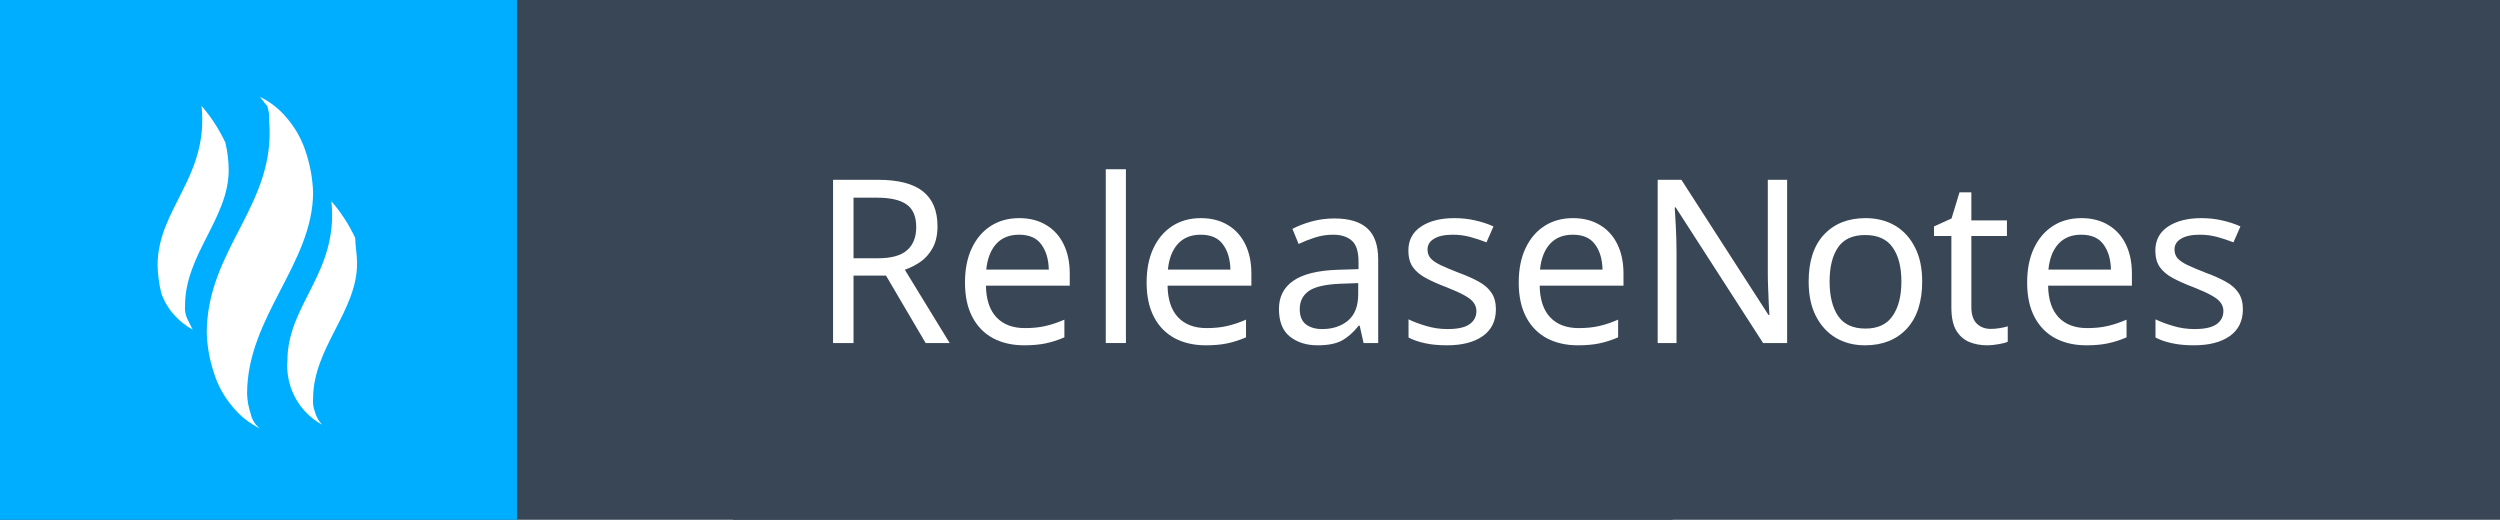
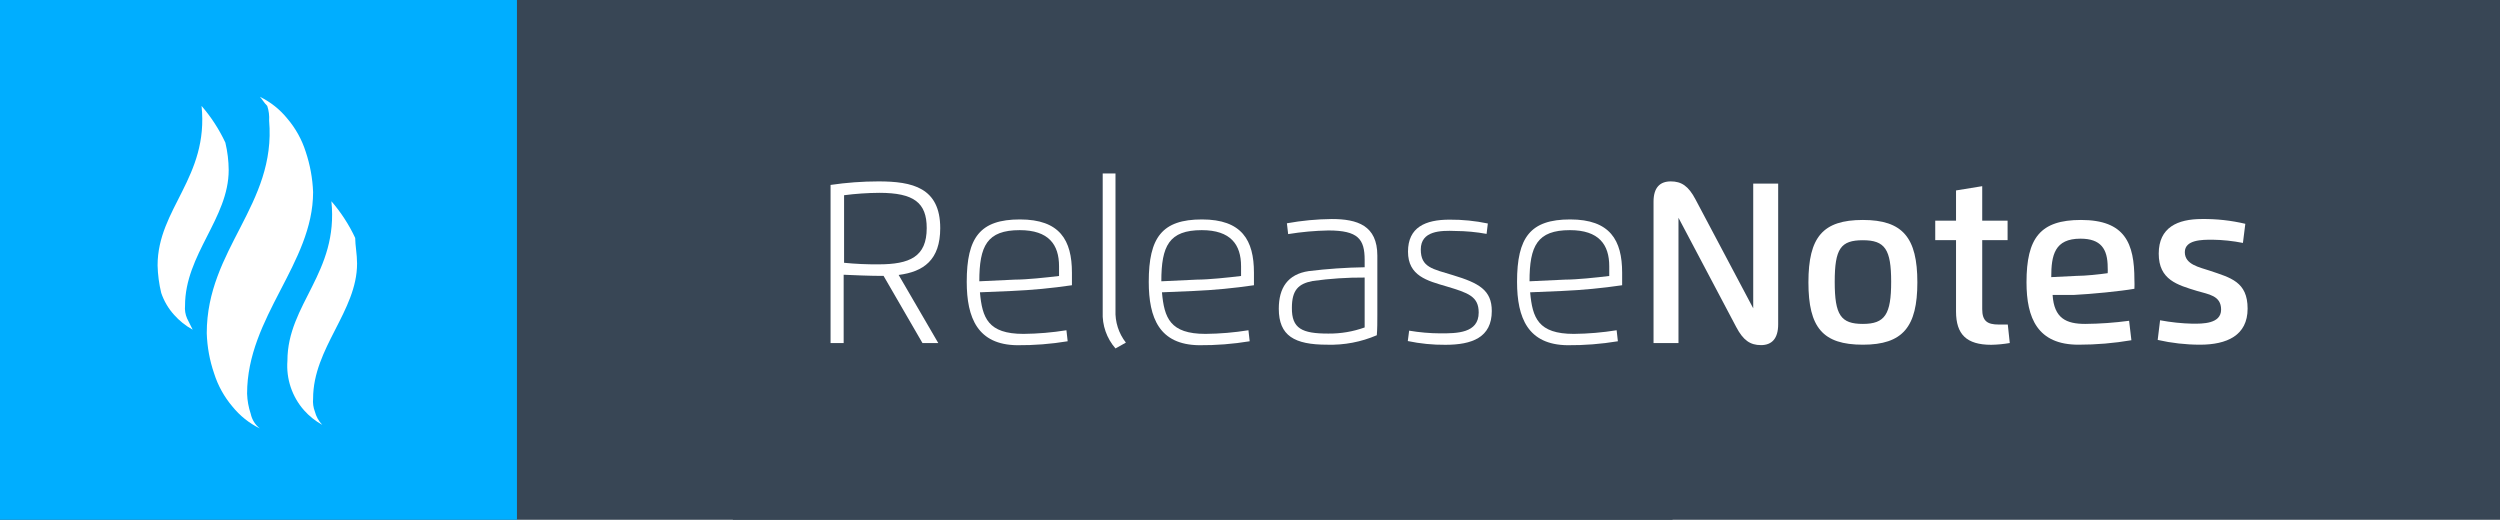
<svg xmlns="http://www.w3.org/2000/svg" viewBox="0 0 240.5 50">
  <defs>
-     <style>.cls-1{fill:#384655;}.cls-2,.cls-4{fill:#fff;}.cls-3{fill:#00aeff;}.cls-4{font-size:22px;font-family:Flexo-Light, Flexo;}.cls-5{letter-spacing:0em;}.cls-6{letter-spacing:0em;}.cls-7{letter-spacing:0em;}.cls-8{letter-spacing:0em;}.cls-10,.cls-11,.cls-12,.cls-9{font-family:Flexo-Demi, Flexo;}.cls-9{letter-spacing:0em;}.cls-10{letter-spacing:0em;}.cls-11{letter-spacing:-0.01em;}</style>
+     <style>.cls-1{fill:#384655;}.cls-2{fill:#fff;}.cls-3{fill:#00aeff;}.cls-4{isolation:isolate;}</style>
  </defs>
  <g id="Layer_2" data-name="Layer 2">
    <g id="Layer_1-2" data-name="Layer 1">
-       <rect class="cls-1" width="160.9" height="50" />
-       <path class="cls-2" d="M80.84,17.68a32.23,32.23,0,0,1,5.22-.43c6.1,0,7.19,2.79,7.19,8.35s-1.09,8.34-7.19,8.34a32.33,32.33,0,0,1-5.22-.42ZM83.7,31.51a13.86,13.86,0,0,0,1.9.14c4.75,0,4.78-2.62,4.78-6s0-6.05-4.78-6.05a13.86,13.86,0,0,0-1.9.14Z" />
-       <path class="cls-2" d="M101.37,33.94c-4.09,0-5.57-1.74-5.57-6.42s1.48-6.41,5.57-6.41,5.56,1.81,5.56,6.41S105.46,33.94,101.37,33.94Zm0-2.11c2.26,0,2.89-1,2.89-4.31s-.63-4.29-2.89-4.29-2.88.85-2.88,4.29S99.11,31.83,101.37,31.83Z" />
-       <path class="cls-2" d="M117.84,23.51a12.75,12.75,0,0,0-2.17-.26c-3.29,0-3.6.91-3.6,4.15,0,3.07.13,4.35,3.62,4.35a11.29,11.29,0,0,0,2.15-.27l.23,2a16.59,16.59,0,0,1-3.88.43c-4.17,0-4.83-3.15-4.83-6.54,0-4.09.94-6.29,5.52-6.29a11.22,11.22,0,0,1,3.17.43Z" />
-       <path class="cls-2" d="M126.69,30.36c0-1.43-1.28-1.55-2.45-1.91-2-.61-3.91-1.12-3.91-3.81s1.93-3.53,4.41-3.53a18.43,18.43,0,0,1,4.44.48l-.25,2a17.24,17.24,0,0,0-3.13-.34c-1,0-2.81,0-2.81,1.28s1.51,1.54,2.55,1.9c2.14.72,3.86,1.12,3.86,3.87s-2.13,3.68-4.87,3.68a19,19,0,0,1-4.32-.49l.26-2a20.55,20.55,0,0,0,3.32.35C124.78,31.8,126.69,31.83,126.69,30.36Z" />
-       <rect class="cls-3" width="49.73" height="50" />
-       <path class="cls-2" d="M25,41.22a7.83,7.83,0,0,1-2.64-2.11,9.08,9.08,0,0,1-1.76-3.18,13.42,13.42,0,0,1-.71-3.88c0-8.11,6.7-12.34,6-20.45a3.8,3.8,0,0,0-.18-1.41c-.35-.35-.53-.71-.71-.88a7.87,7.87,0,0,1,2.65,2.11,9.34,9.34,0,0,1,1.76,3.18,13.83,13.83,0,0,1,.71,3.88c0,6.87-6.35,12-6.35,19.39a6.52,6.52,0,0,0,.35,1.94A2.42,2.42,0,0,0,25,41.22" />
-       <path class="cls-2" d="M31,40.87a6.59,6.59,0,0,1-1.76-1.41,6.48,6.48,0,0,1-1.59-4.76c0-5.47,4.94-8.46,4.23-15.34a15.14,15.14,0,0,1,2.29,3.53c0,.7.18,1.58.18,2.46,0,4.59-4.23,8.12-4.23,13a2.74,2.74,0,0,0,.17,1.24A2.87,2.87,0,0,0,31,40.87" />
-       <path class="cls-2" d="M18.51,31.7a6.75,6.75,0,0,1-1.76-1.41,6,6,0,0,1-1.24-2.11,12.5,12.5,0,0,1-.35-2.65c0-5.47,4.94-8.46,4.23-15.34a15.14,15.14,0,0,1,2.29,3.53A11.69,11.69,0,0,1,22,16.36C22,21,17.8,24.47,17.8,29.41A2.54,2.54,0,0,0,18,30.64l.53,1.06" />
-       <rect class="cls-1" x="70.5" width="170" height="50" />
-       <text class="cls-4" transform="translate(78 33)">
-         <tspan class="cls-5">R</tspan>
-         <tspan class="cls-6" x="13.63" y="0">e</tspan>
-         <tspan class="cls-7" x="26.5" y="0">l</tspan>
-         <tspan class="cls-8" x="31.1" y="0">e</tspan>
-         <tspan x="44.02" y="0">ase</tspan>
-         <tspan class="cls-9" x="79.33" y="0">N</tspan>
-         <tspan class="cls-10" x="94.79" y="0">o</tspan>
-         <tspan class="cls-11" x="107.69" y="0">t</tspan>
-         <tspan class="cls-12" x="115.81" y="0">es</tspan>
-       </text>
+       <g id="Layer_2-2" data-name="Layer 2">
+         <g id="Layer_1-2-2" data-name="Layer 1-2">
+           <rect class="cls-1" width="160.9" height="50" />
+           <path class="cls-2" d="M80.84,17.68a32.63,32.63,0,0,1,5.22-.43c6.1,0,7.19,2.79,7.19,8.35s-1.09,8.34-7.19,8.34a32.62,32.62,0,0,1-5.22-.42ZM83.7,31.51a13.39,13.39,0,0,0,1.9.14c4.75,0,4.78-2.62,4.78-6s0-6-4.78-6a13.39,13.39,0,0,0-1.9.14Z" />
+           <path class="cls-2" d="M101.37,33.94c-4.09,0-5.57-1.74-5.57-6.42s1.48-6.41,5.57-6.41,5.56,1.81,5.56,6.41S105.46,33.94,101.37,33.94Zm0-2.11c2.26,0,2.89-1,2.89-4.31s-.63-4.29-2.89-4.29-2.88.85-2.88,4.29S99.11,31.83,101.37,31.83Z" />
+           <path class="cls-2" d="M117.84,23.51a12.14,12.14,0,0,0-2.17-.26c-3.29,0-3.6.91-3.6,4.15,0,3.07.13,4.35,3.62,4.35a11.19,11.19,0,0,0,2.15-.27l.23,2a16.31,16.31,0,0,1-3.88.43c-4.17,0-4.83-3.15-4.83-6.54,0-4.09.94-6.29,5.52-6.29a11.33,11.33,0,0,1,3.17.43Z" />
+           <path class="cls-2" d="M126.69,30.36c0-1.43-1.28-1.55-2.45-1.91-2-.61-3.91-1.12-3.91-3.81s1.93-3.53,4.41-3.53a18.48,18.48,0,0,1,4.44.48l-.25,2a17.33,17.33,0,0,0-3.13-.34c-1,0-2.81,0-2.81,1.28s1.51,1.54,2.55,1.9c2.14.72,3.86,1.12,3.86,3.87S127.27,34,124.53,34a19.08,19.08,0,0,1-4.32-.49l.26-2a20.67,20.67,0,0,0,3.32.35C124.78,31.8,126.69,31.83,126.69,30.36Z" />
+           <rect class="cls-3" width="49.73" height="50" />
+           <path class="cls-2" d="M25,41.22a7.83,7.83,0,0,1-2.64-2.11,9.19,9.19,0,0,1-1.76-3.18,13.16,13.16,0,0,1-.71-3.88c0-8.11,6.7-12.34,6-20.45a3.73,3.73,0,0,0-.18-1.41c-.35-.35-.53-.71-.71-.88a7.77,7.77,0,0,1,2.65,2.11,9.19,9.19,0,0,1,1.76,3.18,13.84,13.84,0,0,1,.71,3.88c0,6.87-6.35,12-6.35,19.39a6.77,6.77,0,0,0,.35,1.94A2.43,2.43,0,0,0,25,41.22" />
+           <path class="cls-2" d="M31,40.87a6.67,6.67,0,0,1-1.76-1.41,6.47,6.47,0,0,1-1.59-4.76c0-5.47,4.94-8.46,4.23-15.34a15.28,15.28,0,0,1,2.29,3.53c0,.7.18,1.58.18,2.46,0,4.59-4.23,8.12-4.23,13a2.75,2.75,0,0,0,.17,1.24A2.9,2.9,0,0,0,31,40.87" />
+           <path class="cls-2" d="M18.51,31.7a6.67,6.67,0,0,1-1.76-1.41,6,6,0,0,1-1.24-2.11,12.51,12.51,0,0,1-.35-2.65c0-5.47,4.94-8.46,4.23-15.34a15.28,15.28,0,0,1,2.29,3.53A11.7,11.7,0,0,1,22,16.36c0,4.64-4.2,8.11-4.2,13.05a2.48,2.48,0,0,0,.2,1.23l.53,1.06" />
+           <rect class="cls-1" x="70.5" width="170" height="50" />
+           <g class="cls-4">
+             <g class="cls-4">
+               <path class="cls-2" d="M79.9,33V17.79a31.9,31.9,0,0,1,4.61-.34c3.25,0,5.94.59,5.94,4.5,0,3.06-1.6,4.19-4,4.5L90.26,33H88.74L85,26.54h-.35c-.86,0-2.71-.07-3.49-.11V33Zm1.3-7.72a30.73,30.73,0,0,0,3.31.15c3,0,4.64-.72,4.64-3.49,0-2.44-1.23-3.39-4.56-3.39a27.9,27.9,0,0,0-3.39.23Z" />
+             </g>
+             <g class="cls-4">
+               <path class="cls-2" d="M93,27.11c0-4.27,1.28-6,5.12-6s5,2,5,5.12c0,.35,0,.85,0,1.21a56.61,56.61,0,0,1-5.77.55l-3.08.13c.22,2.46.77,4,4.19,4a27.82,27.82,0,0,0,4.13-.35l.12,1.06a28.45,28.45,0,0,1-4.87.38C94.06,33.16,93,30.6,93,27.11Zm4.64-.21c1.1,0,3-.2,4.24-.35,0-.27,0-.65,0-.94,0-2.08-1-3.47-3.78-3.47-3.15,0-3.89,1.51-3.89,4.92Z" />
+             </g>
+             <g class="cls-4">
+               <path class="cls-2" d="M106.08,16.69h1.23V29.84a4.74,4.74,0,0,0,1,3.12l-1,.56A5,5,0,0,1,106.08,30Z" />
+             </g>
+             <g class="cls-4">
+               <path class="cls-2" d="M110.51,27.11c0-4.27,1.28-6,5.12-6s5,2,5,5.12c0,.35,0,.85,0,1.21a56.61,56.61,0,0,1-5.77.55l-3.08.13c.22,2.46.77,4,4.19,4a27.82,27.82,0,0,0,4.13-.35l.12,1.06a28.45,28.45,0,0,1-4.87.38C111.53,33.16,110.51,30.6,110.51,27.11Zm4.64-.21c1.1,0,3-.2,4.24-.35,0-.27,0-.65,0-.94,0-2.08-1-3.47-3.78-3.47-3.15,0-3.89,1.51-3.89,4.92Z" />
+             </g>
+             <g class="cls-4">
+               <path class="cls-2" d="M123.8,21.48a25.65,25.65,0,0,1,4.31-.41c2.47,0,4.39.62,4.39,3.52V30.3c0,.65,0,1.33-.05,1.95a11.24,11.24,0,0,1-4.78.91c-3.14,0-4.65-.85-4.65-3.46,0-2,.85-3.32,2.88-3.62a50.73,50.73,0,0,1,5.38-.37V25c0-2-.63-2.83-3.49-2.83a27.29,27.29,0,0,0-3.87.35Zm4,10.61a10,10,0,0,0,3.48-.59c0-.59,0-1.39,0-2v-2.8a35,35,0,0,0-5,.33c-1.38.27-2,.87-2,2.59C124.26,31.61,125.26,32.09,127.76,32.09Z" />
+               <path class="cls-2" d="M136.68,24c0,1.72,1.12,1.87,3.09,2.47,2.52.76,3.74,1.45,3.74,3.45,0,2.55-1.91,3.25-4.46,3.25a17,17,0,0,1-3.62-.36l.13-1a18.54,18.54,0,0,0,3,.26c1.57,0,3.69,0,3.69-2,0-1.56-1-1.89-3.1-2.52-1.84-.54-3.7-1-3.7-3.34s1.66-3.08,4-3.08a17.44,17.44,0,0,1,3.68.37l-.12,1a17.21,17.21,0,0,0-3-.28C138.58,22.16,136.68,22.2,136.68,24Z" />
+               <path class="cls-2" d="M145.94,27.11c0-4.27,1.27-6,5.11-6s5,2,5,5.12c0,.35,0,.85,0,1.21a56.33,56.33,0,0,1-5.77.55l-3.08.13c.22,2.46.77,4,4.2,4a27.68,27.68,0,0,0,4.12-.35l.12,1.06a28.41,28.41,0,0,1-4.86.38C147,33.16,145.94,30.6,145.94,27.11Zm4.63-.21c1.1,0,3-.2,4.24-.35,0-.27,0-.65,0-.94,0-2.08-1-3.47-3.78-3.47-3.15,0-3.89,1.51-3.89,4.92Z" />
+             </g>
+             <g class="cls-4">
+               <path class="cls-2" d="M168.66,29.66v-12h2.4V31.2c0,1.37-.61,2-1.65,2s-1.71-.46-2.38-1.73l-5.56-10.52V33h-2.4V19.4c0-1.37.63-1.95,1.66-1.95s1.7.45,2.37,1.72Z" />
+             </g>
+             <g class="cls-4">
+               <path class="cls-2" d="M179.21,33.16c-3.85,0-5.24-1.64-5.24-6s1.39-6,5.24-6,5.24,1.72,5.24,6S183.06,33.16,179.21,33.16Zm0-2c2.13,0,2.72-.93,2.72-4.05s-.59-4-2.72-4-2.71.8-2.71,4S177.08,31.16,179.21,31.16Z" />
+             </g>
+             <g class="cls-4">
+               <path class="cls-2" d="M193.34,33a11.91,11.91,0,0,1-1.78.17c-2.38,0-3.39-1-3.39-3.21V23.1h-2V21.23h2V18.32l2.52-.41v3.32h2.44V23.1h-2.44v6.64c0,1.13.48,1.48,1.57,1.48.3,0,.59,0,.89,0Z" />
+             </g>
+             <g class="cls-4">
+               <path class="cls-2" d="M197.46,28.37c.14,2.26,1.32,2.79,3.14,2.79a34,34,0,0,0,4.22-.3l.22,1.87a30.21,30.21,0,0,1-5.09.43c-3.94,0-5-2.56-5-6,0-4.27,1.32-6,5.24-6,4.24,0,5.14,2.24,5.14,5.75a8.63,8.63,0,0,1,0,.87c-1.35.24-4.16.51-5.78.59Zm2.3-1.83c.87,0,2.23-.15,3-.26a5.07,5.07,0,0,0,0-.55c0-1.79-.66-2.77-2.62-2.77-2.48,0-2.81,1.57-2.81,3.7Z" />
+               <path class="cls-2" d="M213.67,29.78c0-1.35-1.21-1.46-2.31-1.79-1.89-.58-3.69-1.06-3.69-3.59s1.82-3.33,4.15-3.33a17.22,17.22,0,0,1,4.18.46l-.23,1.84a16.16,16.16,0,0,0-2.94-.31c-1,0-2.65,0-2.65,1.2s1.42,1.45,2.4,1.78c2,.68,3.64,1.06,3.64,3.65s-2,3.47-4.59,3.47a18.45,18.45,0,0,1-4.06-.46l.23-1.89a19.45,19.45,0,0,0,3.14.33C211.87,31.14,213.67,31.17,213.67,29.78Z" />
+             </g>
+           </g>
+         </g>
+       </g>
    </g>
  </g>
</svg>
